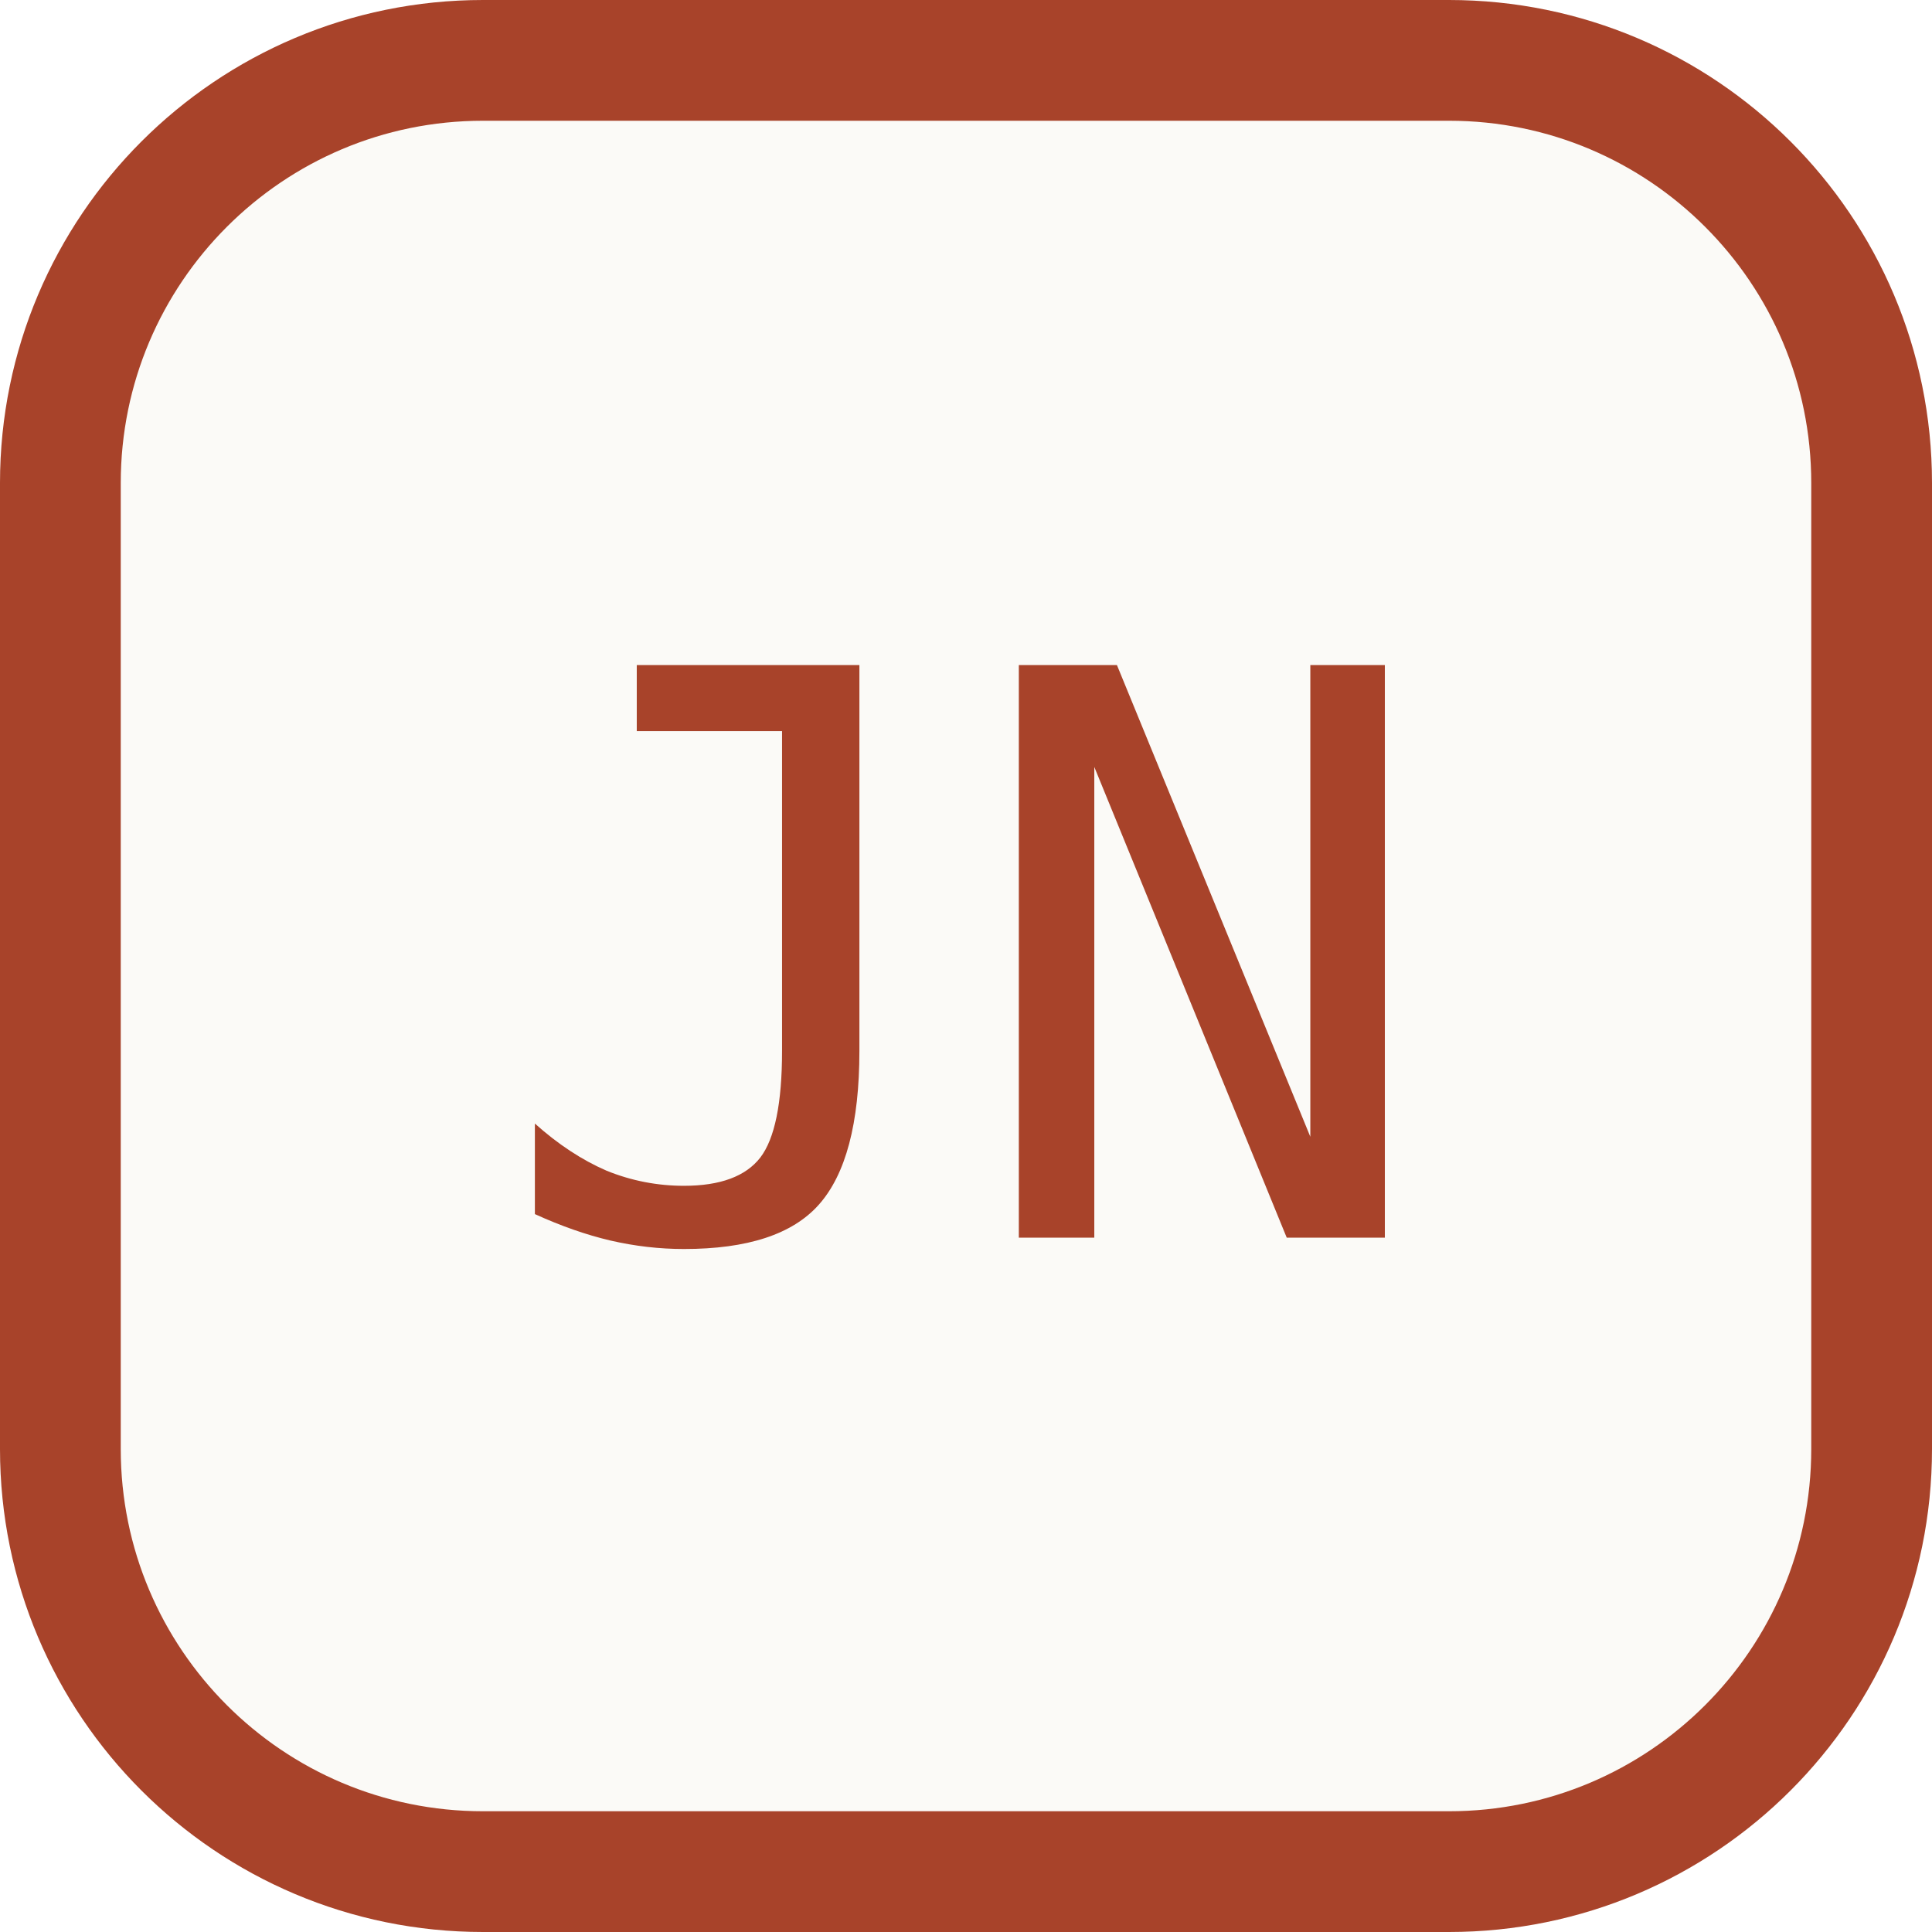
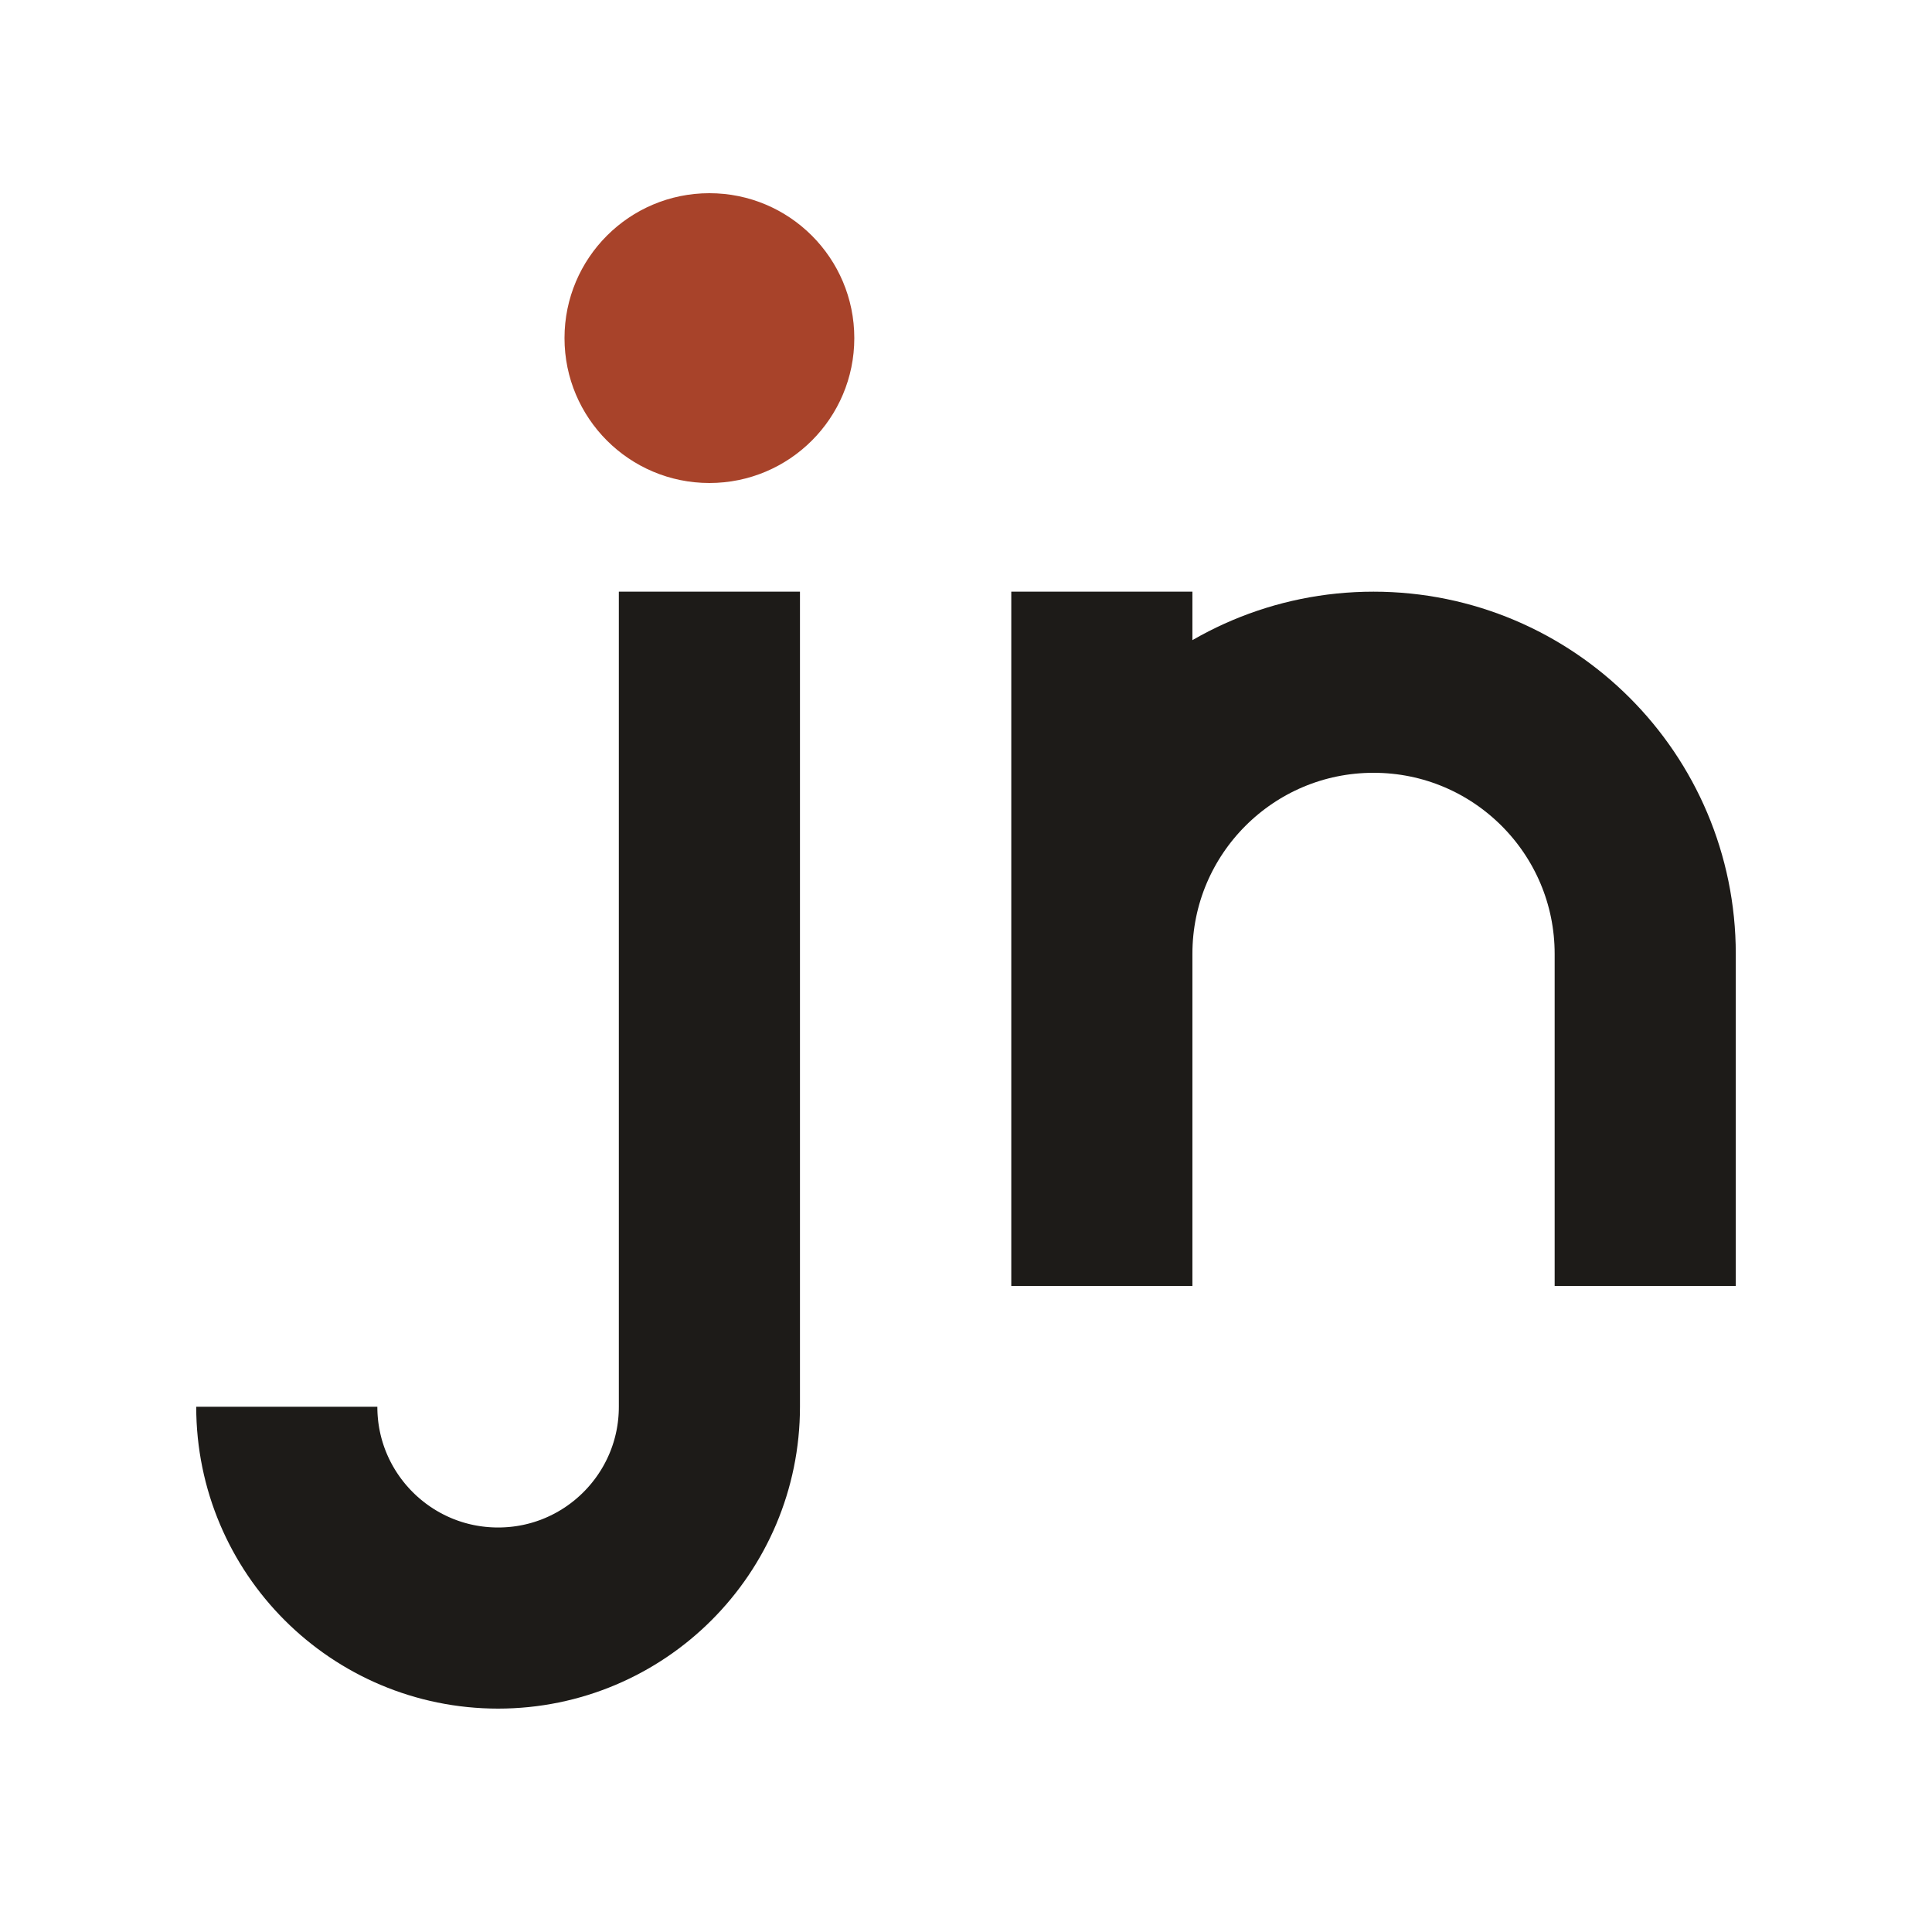
<svg xmlns="http://www.w3.org/2000/svg" viewBox="0 0 32 32">
-   <style>
-     rect { fill: #fbfaf7; stroke: #a8432a; }
-     text { fill: #a8432a; }
-     @media (prefers-color-scheme: dark) { rect { fill: #1d1a15; stroke: #e27a57; } text { fill: #e27a57; } }
-   </style>
-   <rect x="1" y="1" width="30" height="30" rx="7" stroke-width="2" />
-   <text x="16" y="20.5" text-anchor="middle" font-family="ui-monospace, Menlo, monospace" font-size="13" font-weight="500">JN</text>
+   <style>@media (prefers-color-scheme:dark){.ink{stroke:#ece6dc}.dot{fill:#e27a57}}</style>
+   <g transform="translate(0.25 -0.7)">
+     <path class="ink" d="M11.5 10.5V24A3.5 3.5 0 0 1 4.5 24M18 10.5V22M18 16.5A4.5 4.5 0 0 1 27 16.5V22" fill="none" stroke="#1d1b18" stroke-width="3" />
+     <circle class="dot" cx="11.5" cy="6.3" r="2.4" fill="#a8432a" />
+   </g>
</svg>
